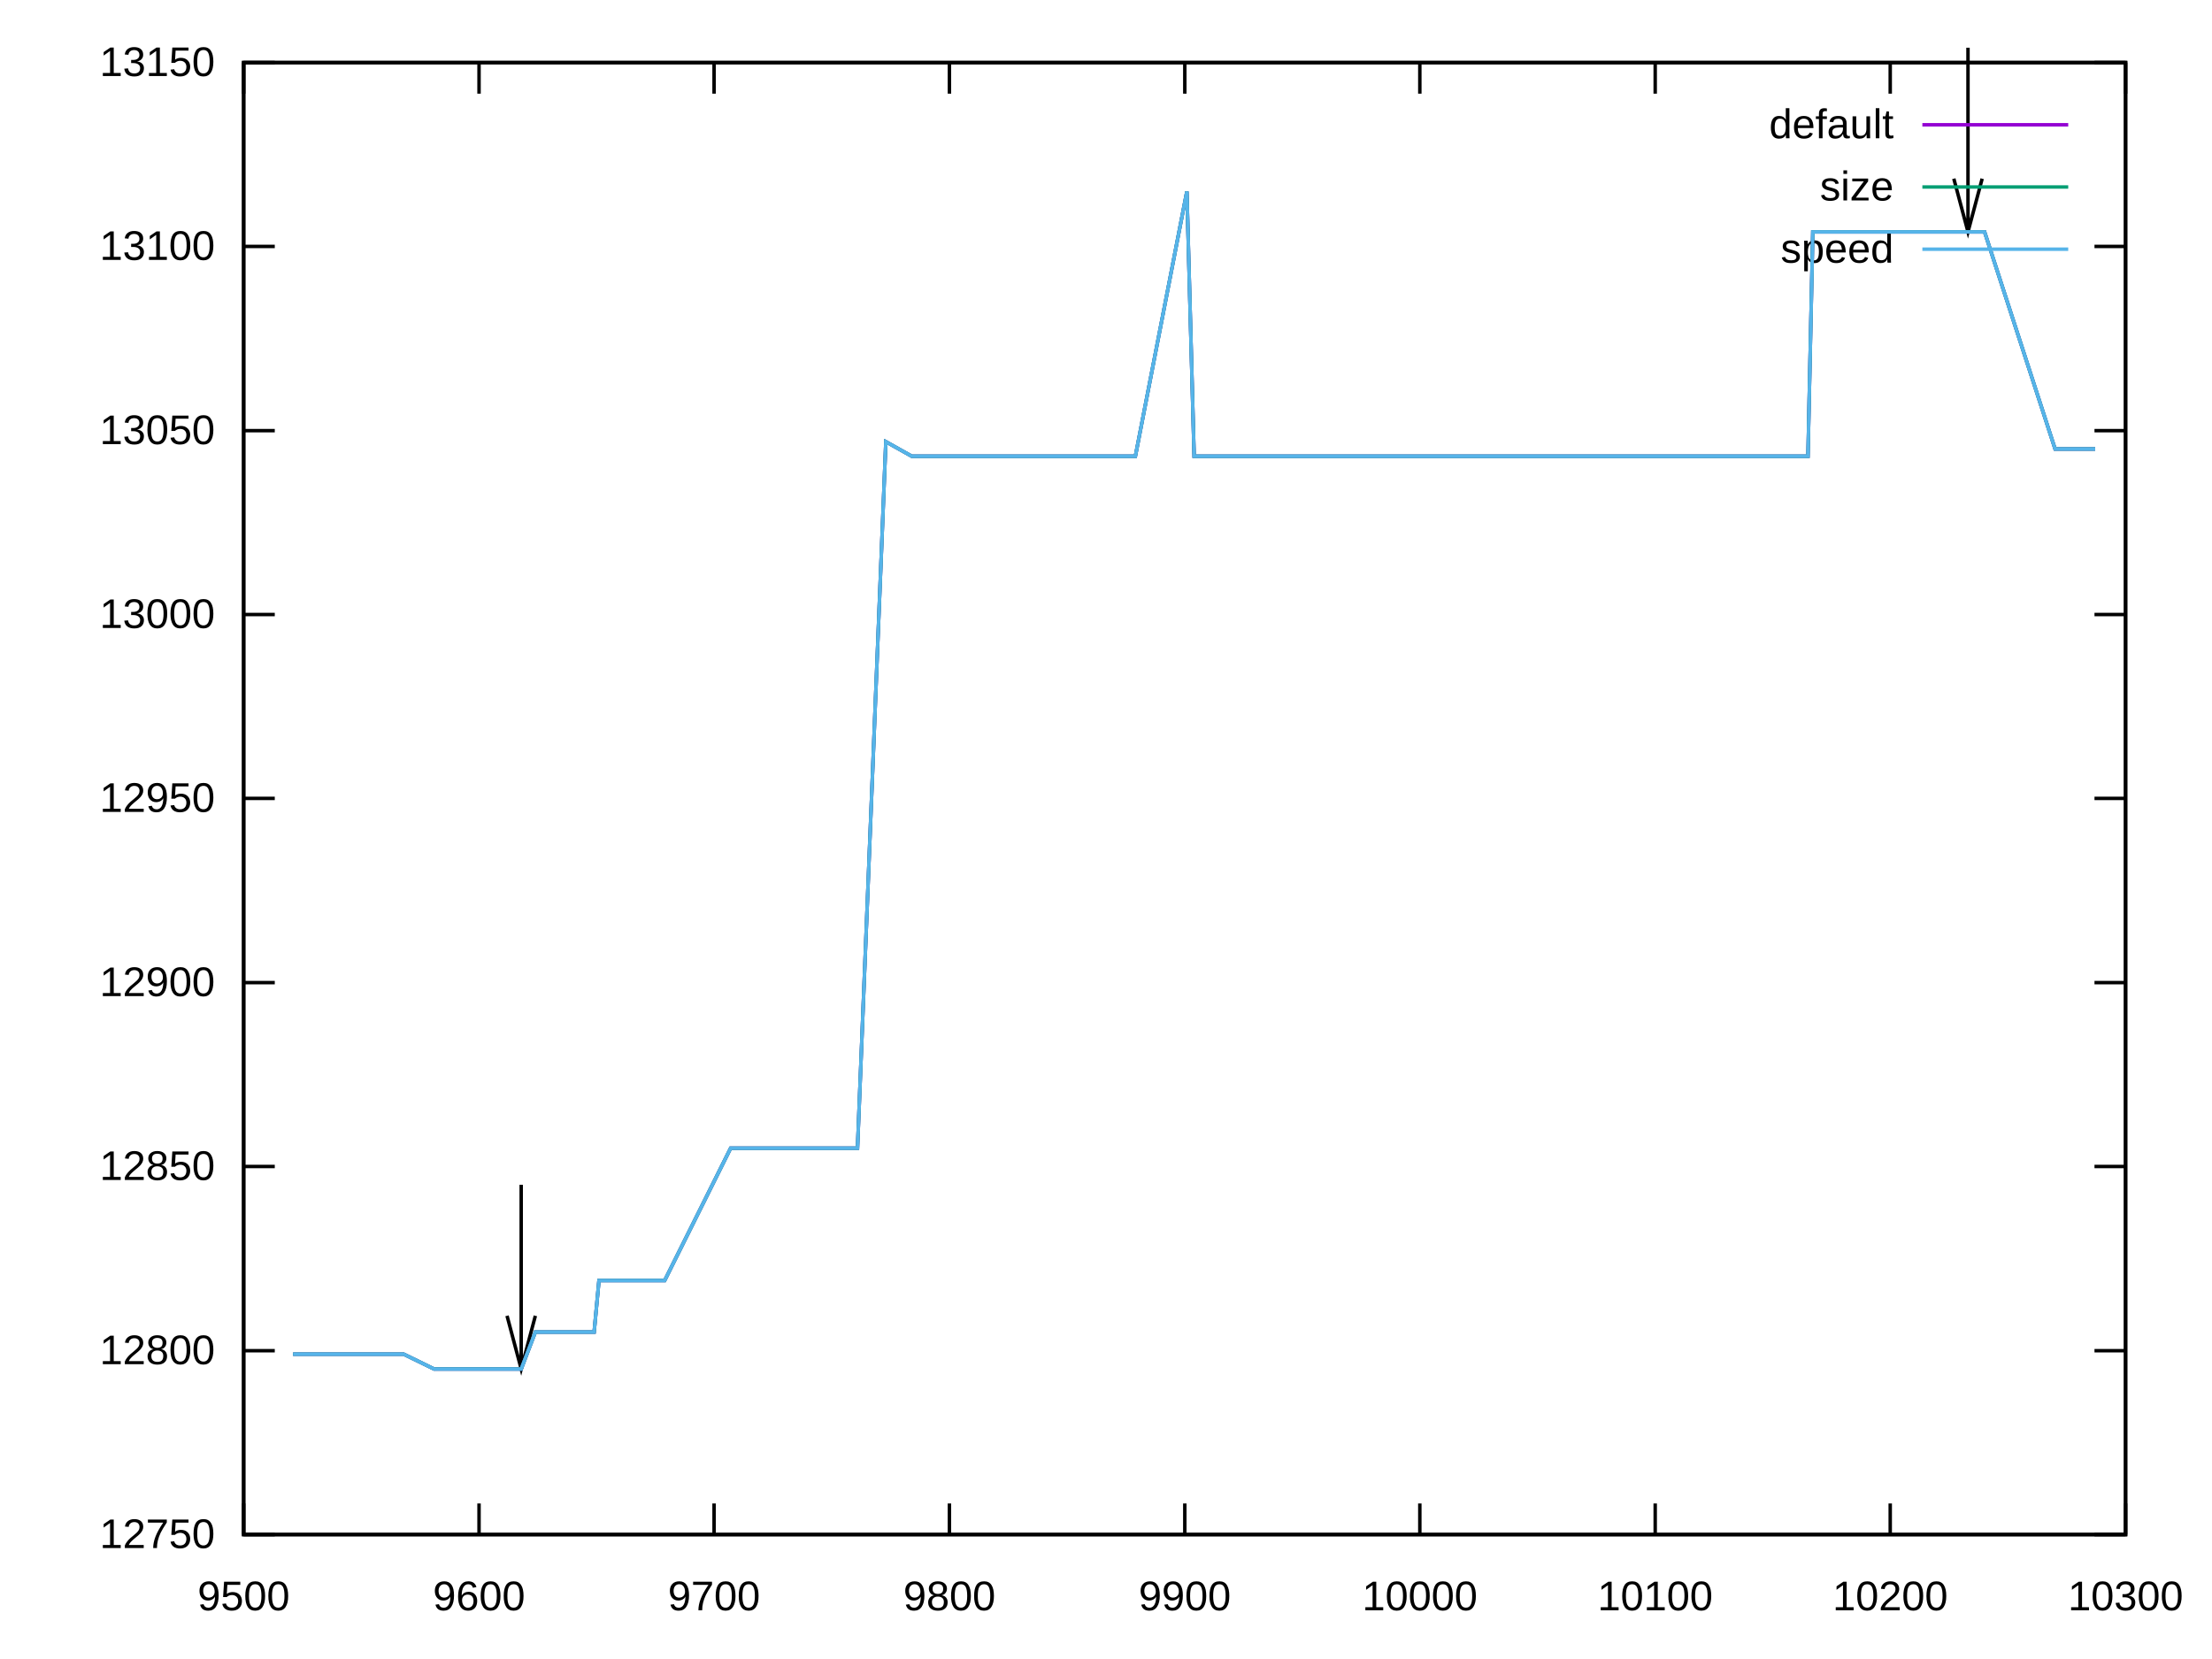
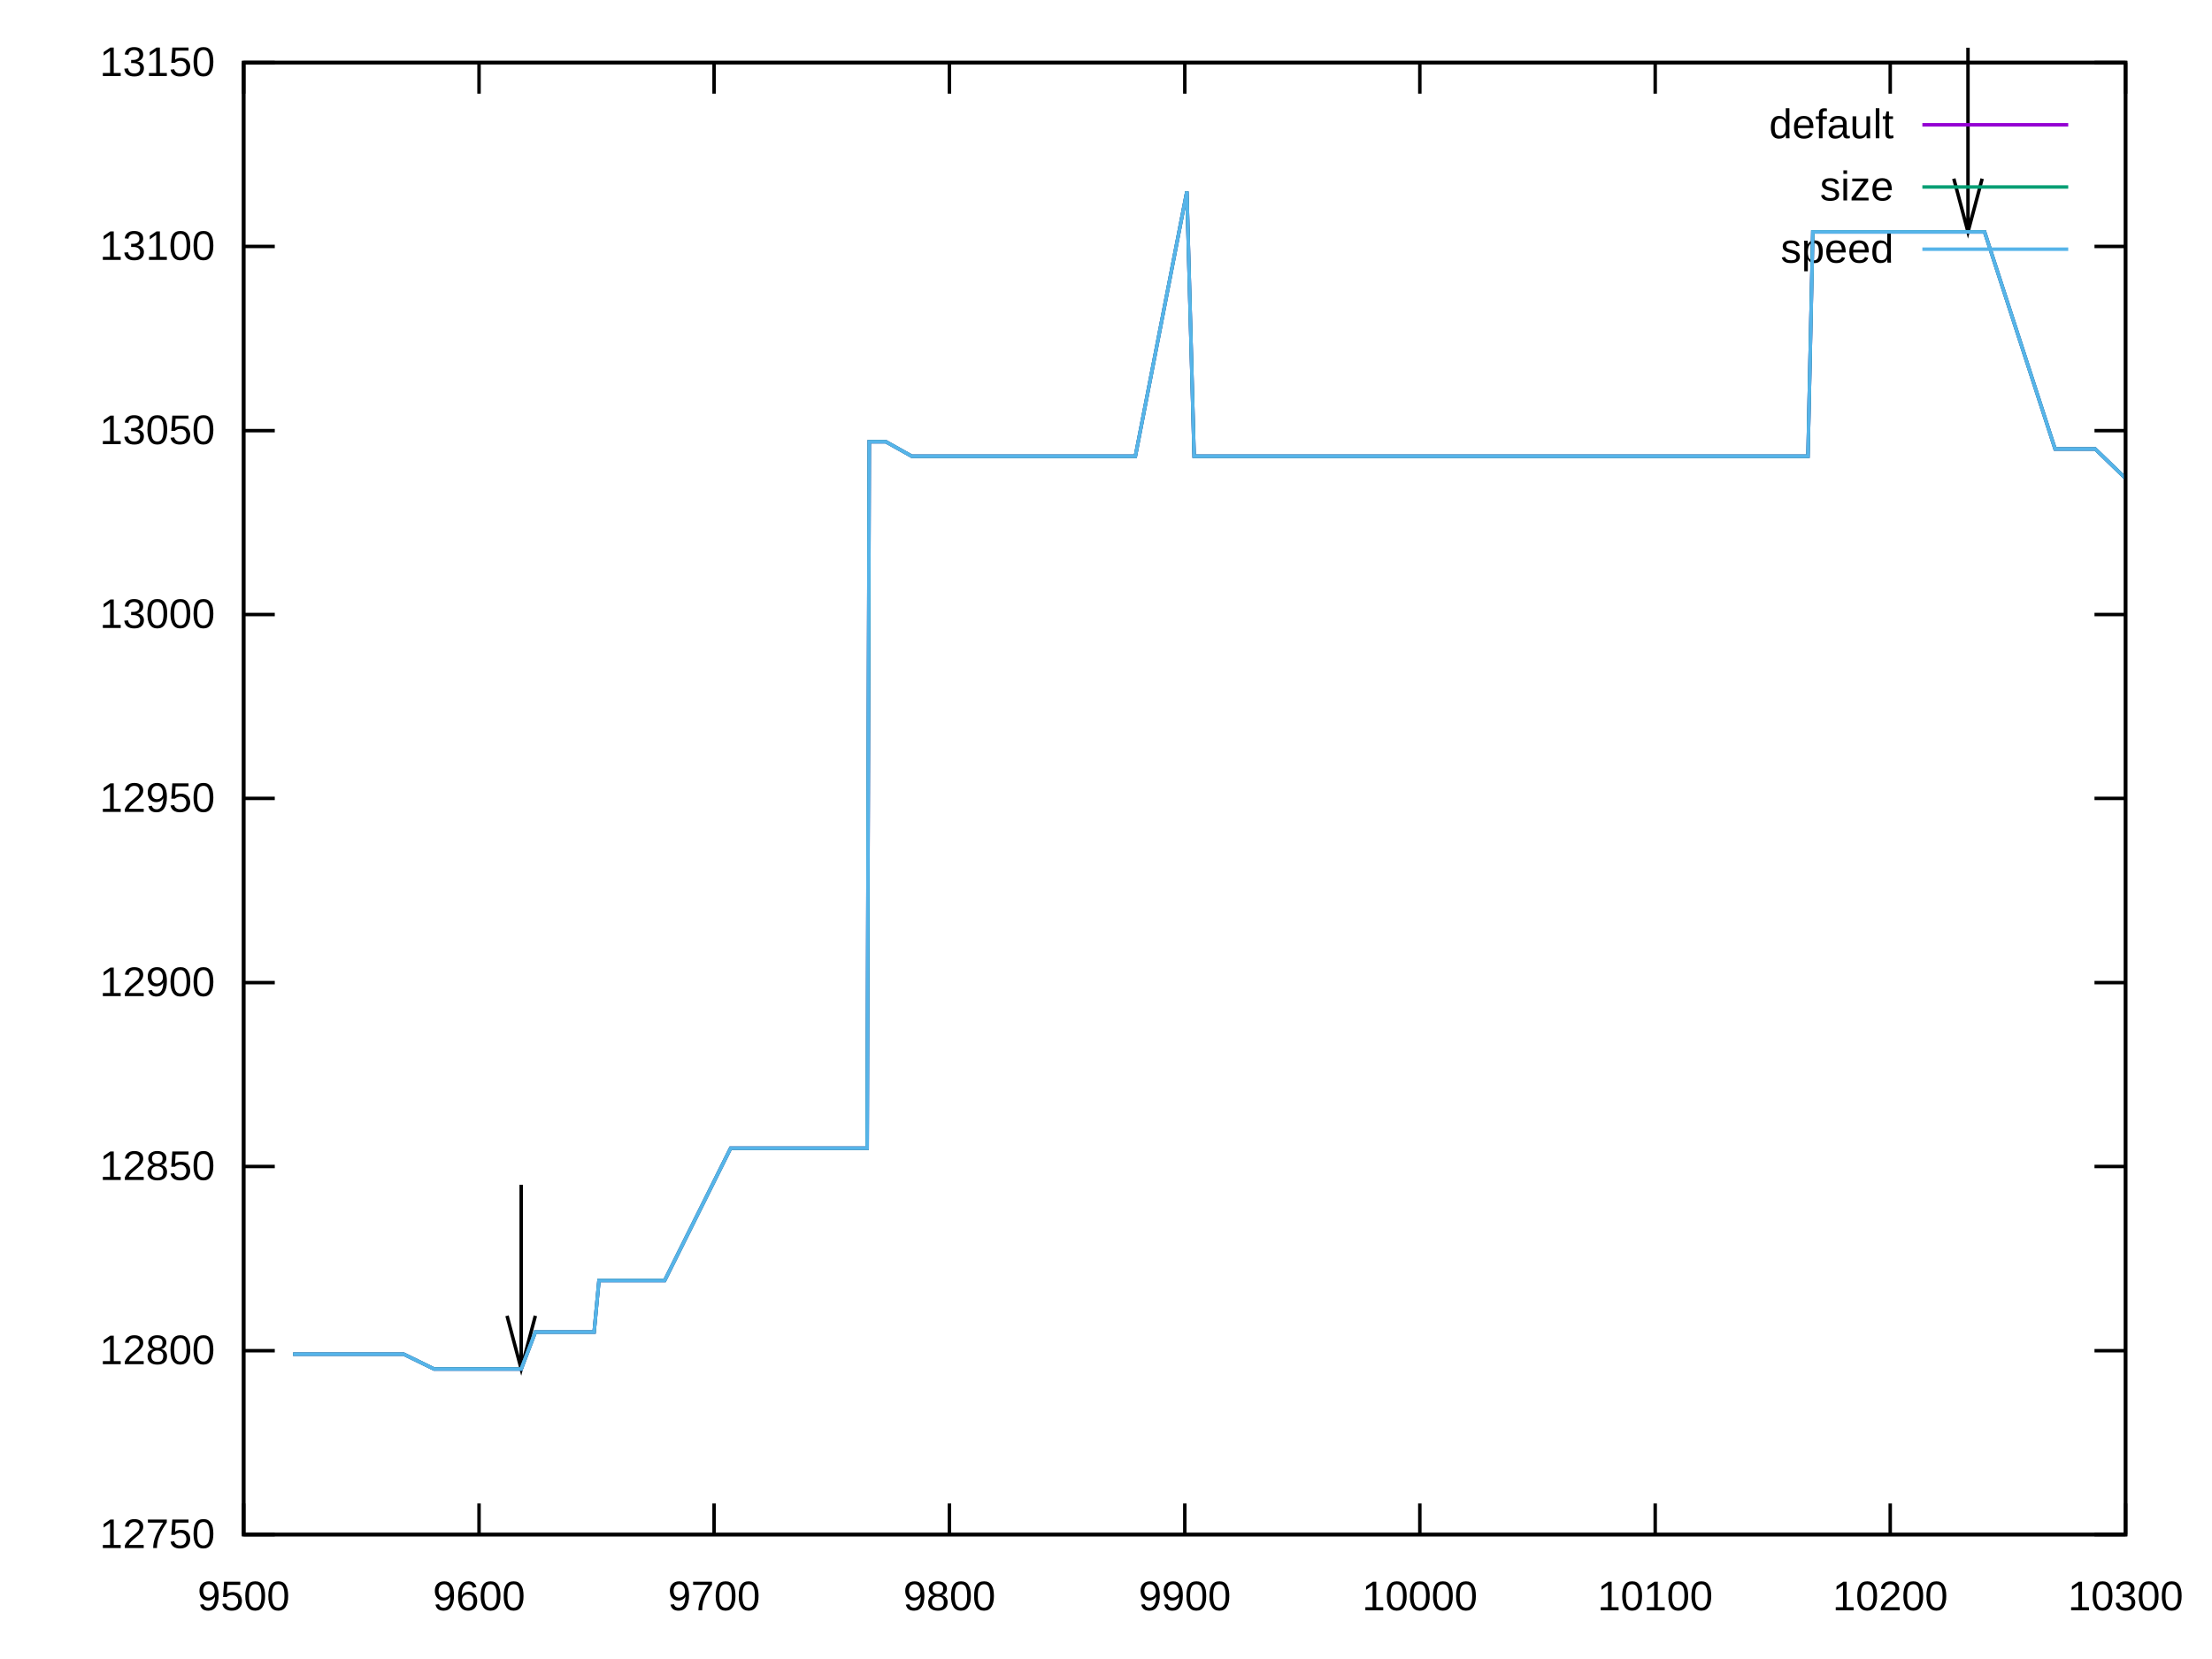
<svg xmlns="http://www.w3.org/2000/svg" xmlns:xlink="http://www.w3.org/1999/xlink" width="640" height="480" viewBox="0 0 640 480">
  <g id="gnuplot_canvas">
    <rect x="0" y="0" width="640" height="480" fill="none" />
    <defs>
      <circle id="gpDot" r="0.5" stroke-width="0.5" />
      <path id="gpPt0" stroke-width="0.222" stroke="currentColor" d="M-1,0 h2 M0,-1 v2" />
      <path id="gpPt1" stroke-width="0.222" stroke="currentColor" d="M-1,-1 L1,1 M1,-1 L-1,1" />
      <path id="gpPt2" stroke-width="0.222" stroke="currentColor" d="M-1,0 L1,0 M0,-1 L0,1 M-1,-1 L1,1 M-1,1 L1,-1" />
      <rect id="gpPt3" stroke-width="0.222" stroke="currentColor" x="-1" y="-1" width="2" height="2" />
      <rect id="gpPt4" stroke-width="0.222" stroke="currentColor" fill="currentColor" x="-1" y="-1" width="2" height="2" />
      <circle id="gpPt5" stroke-width="0.222" stroke="currentColor" cx="0" cy="0" r="1" />
      <use xlink:href="#gpPt5" id="gpPt6" fill="currentColor" stroke="none" />
      <path id="gpPt7" stroke-width="0.222" stroke="currentColor" d="M0,-1.33 L-1.33,0.67 L1.33,0.67 z" />
      <use xlink:href="#gpPt7" id="gpPt8" fill="currentColor" stroke="none" />
      <use xlink:href="#gpPt7" id="gpPt9" stroke="currentColor" transform="rotate(180)" />
      <use xlink:href="#gpPt9" id="gpPt10" fill="currentColor" stroke="none" />
      <use xlink:href="#gpPt3" id="gpPt11" stroke="currentColor" transform="rotate(45)" />
      <use xlink:href="#gpPt11" id="gpPt12" fill="currentColor" stroke="none" />
      <path id="gpPt13" stroke-width="0.222" stroke="currentColor" d="M0,1.330 L1.265,0.411 L0.782,-1.067 L-0.782,-1.076 L-1.265,0.411 z" />
      <use xlink:href="#gpPt13" id="gpPt14" fill="currentColor" stroke="none" />
      <filter id="textbox" filterUnits="objectBoundingBox" x="0" y="0" height="1" width="1">
        <feFlood flood-color="white" flood-opacity="1" result="bgnd" />
        <feComposite in="SourceGraphic" in2="bgnd" operator="atop" />
      </filter>
      <filter id="greybox" filterUnits="objectBoundingBox" x="0" y="0" height="1" width="1">
        <feFlood flood-color="lightgrey" flood-opacity="1" result="grey" />
        <feComposite in="SourceGraphic" in2="grey" operator="atop" />
      </filter>
    </defs>
    <g fill="none" color="white" stroke="currentColor" stroke-width="1.00" stroke-linecap="butt" stroke-linejoin="miter">
</g>
    <g fill="none" color="black" stroke="currentColor" stroke-width="1.00" stroke-linecap="butt" stroke-linejoin="miter">
      <path stroke="black" d="M70.5,444.0 L79.5,444.0 M615.0,444.0 L606.0,444.0  " />
      <g transform="translate(62.2,447.9)" stroke="none" fill="black" font-family="Arial" font-size="12.00" text-anchor="end">
        <text>
          <tspan font-family="Arial"> 12750</tspan>
        </text>
      </g>
    </g>
    <g fill="none" color="black" stroke="currentColor" stroke-width="1.00" stroke-linecap="butt" stroke-linejoin="miter">
      <path stroke="black" d="M70.5,390.8 L79.5,390.8 M615.0,390.8 L606.0,390.8  " />
      <g transform="translate(62.2,394.7)" stroke="none" fill="black" font-family="Arial" font-size="12.00" text-anchor="end">
        <text>
          <tspan font-family="Arial"> 12800</tspan>
        </text>
      </g>
    </g>
    <g fill="none" color="black" stroke="currentColor" stroke-width="1.00" stroke-linecap="butt" stroke-linejoin="miter">
      <path stroke="black" d="M70.5,337.5 L79.5,337.5 M615.0,337.5 L606.0,337.5  " />
      <g transform="translate(62.2,341.4)" stroke="none" fill="black" font-family="Arial" font-size="12.00" text-anchor="end">
        <text>
          <tspan font-family="Arial"> 12850</tspan>
        </text>
      </g>
    </g>
    <g fill="none" color="black" stroke="currentColor" stroke-width="1.00" stroke-linecap="butt" stroke-linejoin="miter">
      <path stroke="black" d="M70.5,284.3 L79.5,284.3 M615.0,284.3 L606.0,284.3  " />
      <g transform="translate(62.2,288.2)" stroke="none" fill="black" font-family="Arial" font-size="12.00" text-anchor="end">
        <text>
          <tspan font-family="Arial"> 12900</tspan>
        </text>
      </g>
    </g>
    <g fill="none" color="black" stroke="currentColor" stroke-width="1.00" stroke-linecap="butt" stroke-linejoin="miter">
      <path stroke="black" d="M70.5,231.0 L79.5,231.0 M615.0,231.0 L606.0,231.0  " />
      <g transform="translate(62.2,234.9)" stroke="none" fill="black" font-family="Arial" font-size="12.00" text-anchor="end">
        <text>
          <tspan font-family="Arial"> 12950</tspan>
        </text>
      </g>
    </g>
    <g fill="none" color="black" stroke="currentColor" stroke-width="1.00" stroke-linecap="butt" stroke-linejoin="miter">
      <path stroke="black" d="M70.5,177.8 L79.5,177.8 M615.0,177.8 L606.0,177.8  " />
      <g transform="translate(62.2,181.7)" stroke="none" fill="black" font-family="Arial" font-size="12.00" text-anchor="end">
        <text>
          <tspan font-family="Arial"> 13000</tspan>
        </text>
      </g>
    </g>
    <g fill="none" color="black" stroke="currentColor" stroke-width="1.00" stroke-linecap="butt" stroke-linejoin="miter">
      <path stroke="black" d="M70.5,124.6 L79.5,124.6 M615.0,124.6 L606.0,124.6  " />
      <g transform="translate(62.2,128.5)" stroke="none" fill="black" font-family="Arial" font-size="12.00" text-anchor="end">
        <text>
          <tspan font-family="Arial"> 13050</tspan>
        </text>
      </g>
    </g>
    <g fill="none" color="black" stroke="currentColor" stroke-width="1.00" stroke-linecap="butt" stroke-linejoin="miter">
      <path stroke="black" d="M70.5,71.3 L79.5,71.3 M615.0,71.3 L606.0,71.3  " />
      <g transform="translate(62.2,75.2)" stroke="none" fill="black" font-family="Arial" font-size="12.00" text-anchor="end">
        <text>
          <tspan font-family="Arial"> 13100</tspan>
        </text>
      </g>
    </g>
    <g fill="none" color="black" stroke="currentColor" stroke-width="1.00" stroke-linecap="butt" stroke-linejoin="miter">
      <path stroke="black" d="M70.5,18.1 L79.5,18.1 M615.0,18.1 L606.0,18.1  " />
      <g transform="translate(62.2,22.0)" stroke="none" fill="black" font-family="Arial" font-size="12.00" text-anchor="end">
        <text>
          <tspan font-family="Arial"> 13150</tspan>
        </text>
      </g>
    </g>
    <g fill="none" color="black" stroke="currentColor" stroke-width="1.00" stroke-linecap="butt" stroke-linejoin="miter">
      <path stroke="black" d="M70.5,444.0 L70.5,435.0 M70.5,18.1 L70.5,27.1  " />
      <g transform="translate(70.5,465.9)" stroke="none" fill="black" font-family="Arial" font-size="12.00" text-anchor="middle">
        <text>
          <tspan font-family="Arial"> 9500</tspan>
        </text>
      </g>
    </g>
    <g fill="none" color="black" stroke="currentColor" stroke-width="1.00" stroke-linecap="butt" stroke-linejoin="miter">
      <path stroke="black" d="M138.6,444.0 L138.6,435.0 M138.6,18.1 L138.6,27.1  " />
      <g transform="translate(138.6,465.9)" stroke="none" fill="black" font-family="Arial" font-size="12.00" text-anchor="middle">
        <text>
          <tspan font-family="Arial"> 9600</tspan>
        </text>
      </g>
    </g>
    <g fill="none" color="black" stroke="currentColor" stroke-width="1.00" stroke-linecap="butt" stroke-linejoin="miter">
      <path stroke="black" d="M206.6,444.0 L206.6,435.0 M206.6,18.1 L206.6,27.1  " />
      <g transform="translate(206.6,465.9)" stroke="none" fill="black" font-family="Arial" font-size="12.00" text-anchor="middle">
        <text>
          <tspan font-family="Arial"> 9700</tspan>
        </text>
      </g>
    </g>
    <g fill="none" color="black" stroke="currentColor" stroke-width="1.00" stroke-linecap="butt" stroke-linejoin="miter">
      <path stroke="black" d="M274.7,444.0 L274.7,435.0 M274.7,18.1 L274.7,27.1  " />
      <g transform="translate(274.7,465.9)" stroke="none" fill="black" font-family="Arial" font-size="12.00" text-anchor="middle">
        <text>
          <tspan font-family="Arial"> 9800</tspan>
        </text>
      </g>
    </g>
    <g fill="none" color="black" stroke="currentColor" stroke-width="1.00" stroke-linecap="butt" stroke-linejoin="miter">
      <path stroke="black" d="M342.8,444.0 L342.8,435.0 M342.8,18.1 L342.8,27.1  " />
      <g transform="translate(342.8,465.9)" stroke="none" fill="black" font-family="Arial" font-size="12.00" text-anchor="middle">
        <text>
          <tspan font-family="Arial"> 9900</tspan>
        </text>
      </g>
    </g>
    <g fill="none" color="black" stroke="currentColor" stroke-width="1.00" stroke-linecap="butt" stroke-linejoin="miter">
      <path stroke="black" d="M410.8,444.0 L410.8,435.0 M410.8,18.1 L410.8,27.1  " />
      <g transform="translate(410.8,465.9)" stroke="none" fill="black" font-family="Arial" font-size="12.00" text-anchor="middle">
        <text>
          <tspan font-family="Arial"> 10000</tspan>
        </text>
      </g>
    </g>
    <g fill="none" color="black" stroke="currentColor" stroke-width="1.00" stroke-linecap="butt" stroke-linejoin="miter">
      <path stroke="black" d="M478.9,444.0 L478.9,435.0 M478.9,18.1 L478.9,27.1  " />
      <g transform="translate(478.9,465.9)" stroke="none" fill="black" font-family="Arial" font-size="12.00" text-anchor="middle">
        <text>
          <tspan font-family="Arial"> 10100</tspan>
        </text>
      </g>
    </g>
    <g fill="none" color="black" stroke="currentColor" stroke-width="1.00" stroke-linecap="butt" stroke-linejoin="miter">
      <path stroke="black" d="M546.9,444.0 L546.9,435.0 M546.9,18.1 L546.9,27.1  " />
      <g transform="translate(546.9,465.9)" stroke="none" fill="black" font-family="Arial" font-size="12.00" text-anchor="middle">
        <text>
          <tspan font-family="Arial"> 10200</tspan>
        </text>
      </g>
    </g>
    <g fill="none" color="black" stroke="currentColor" stroke-width="1.00" stroke-linecap="butt" stroke-linejoin="miter">
      <path stroke="black" d="M615.0,444.0 L615.0,435.0 M615.0,18.1 L615.0,27.1  " />
      <g transform="translate(615.0,465.9)" stroke="none" fill="black" font-family="Arial" font-size="12.00" text-anchor="middle">
        <text>
          <tspan font-family="Arial"> 10300</tspan>
        </text>
      </g>
    </g>
    <g fill="none" color="black" stroke="currentColor" stroke-width="1.00" stroke-linecap="butt" stroke-linejoin="miter">
</g>
    <g fill="none" color="black" stroke="currentColor" stroke-width="1.00" stroke-linecap="butt" stroke-linejoin="miter">
      <path stroke="black" d="M70.5,18.1 L70.5,444.0 L615.0,444.0 L615.0,18.1 L70.5,18.1 Z  " />
      <path stroke="black" d="M146.7,380.7 L150.8,396.1 L154.9,380.7 M150.8,342.8 L150.8,396.1 M565.3,51.7 L569.4,67.1 L573.5,51.7   M569.4,13.8 L569.4,67.1  " />
    </g>
    <g fill="none" color="black" stroke="currentColor" stroke-width="1.00" stroke-linecap="butt" stroke-linejoin="miter">
</g>
    <g id="gnuplot_plot_1">
      <g fill="none" color="black" stroke="currentColor" stroke-width="1.00" stroke-linecap="butt" stroke-linejoin="miter">
        <g transform="translate(547.9,40.0)" stroke="none" fill="black" font-family="Arial" font-size="12.00" text-anchor="end">
          <text>
            <tspan font-family="Arial">default</tspan>
          </text>
        </g>
      </g>
      <g fill="none" color="black" stroke="currentColor" stroke-width="1.00" stroke-linecap="butt" stroke-linejoin="miter">
-         <path stroke="rgb(148,   0, 211)" d="M556.2,36.1 L598.4,36.1 M84.8,391.8 L97.7,391.8 L104.5,391.8 L116.8,391.8 L125.6,396.1 L131.1,396.1   L135.8,396.1 L139.2,396.1 L139.9,396.1 L140.6,396.1 L141.3,396.1 L150.8,396.1 L154.9,385.4 L160.3,385.4   L162.4,385.4 L163.1,385.4 L163.7,385.4 L164.4,385.4 L165.8,385.4 L169.2,385.4 L169.9,385.4 L171.9,385.4   L173.3,370.5 L174.6,370.5 L175.3,370.5 L178.7,370.5 L180.8,370.5 L182.1,370.5 L182.8,370.5 L183.5,370.5   L192.3,370.5 L211.4,332.2 L227.0,332.2 L233.9,332.2 L238.6,332.2 L241.3,332.2 L248.1,332.2 L256.3,127.8   L263.8,132.0 L267.9,132.0 L268.6,132.0 L269.9,132.0 L272.6,132.0 L276.7,132.0 L279.5,132.0 L280.1,132.0   L284.9,132.0 L286.9,132.0 L287.6,132.0 L288.3,132.0 L295.1,132.0 L296.5,132.0 L299.2,132.0 L328.5,132.0   L343.4,55.4 L345.5,132.0 L346.2,132.0 L355.7,132.0 L360.4,132.0 L361.8,132.0 L362.5,132.0 L363.2,132.0   L364.5,132.0 L365.9,132.0 L369.3,132.0 L370.7,132.0 L374.1,132.0 L376.1,132.0 L378.8,132.0 L380.2,132.0   L380.9,132.0 L384.3,132.0 L384.9,132.0 L386.3,132.0 L387.0,132.0 L389.7,132.0 L394.5,132.0 L399.9,132.0   L406.7,132.0 L408.8,132.0 L410.8,132.0 L422.4,132.0 L443.5,132.0 L450.3,132.0 L457.8,132.0 L459.8,132.0   L463.2,132.0 L465.3,132.0 L484.3,132.0 L495.2,132.0 L510.9,132.0 L521.8,132.0 L523.1,132.0 L524.5,67.1   L529.2,67.1 L534.0,67.1 L534.7,67.1 L536.7,67.1 L541.5,67.1 L553.1,67.1 L554.4,67.1 L569.4,67.1   L572.1,67.1 L574.2,67.1 L594.6,129.9 L600.7,129.9 L601.4,129.9 L602.7,129.9 L606.2,129.9  " />
+         <path stroke="rgb(148,   0, 211)" d="M556.2,36.1 L598.4,36.1 M84.8,391.8 L97.7,391.8 L104.5,391.8 L116.8,391.8 L125.6,396.1 L131.1,396.1   L135.8,396.1 L139.2,396.1 L139.9,396.1 L140.6,396.1 L141.3,396.1 L150.8,396.1 L154.9,385.4 L160.3,385.4   L162.4,385.4 L163.1,385.4 L163.7,385.4 L164.4,385.4 L165.8,385.4 L169.2,385.4 L169.9,385.4 L171.9,385.4   L173.3,370.5 L174.6,370.5 L175.3,370.5 L178.7,370.5 L180.8,370.5 L182.1,370.5 L182.8,370.5 L183.5,370.5   L192.3,370.5 L211.4,332.2 L227.0,332.2 L233.9,332.2 L238.6,332.2 L241.3,332.2 L248.1,332.2 L250.2,332.2   L250.9,332.2 L251.5,127.8 L252.2,127.8 L256.3,127.8 L263.8,132.0 L267.9,132.0 L268.6,132.0 L269.9,132.0   L272.6,132.0 L276.7,132.0 L279.5,132.0 L280.1,132.0 L284.9,132.0 L286.9,132.0 L287.6,132.0 L288.3,132.0   L295.1,132.0 L296.5,132.0 L299.2,132.0 L328.5,132.0 L343.4,55.4 L345.5,132.0 L346.2,132.0 L355.7,132.0   L360.4,132.0 L361.8,132.0 L362.5,132.0 L363.2,132.0 L364.5,132.0 L365.9,132.0 L369.3,132.0 L370.7,132.0   L374.1,132.0 L376.1,132.0 L378.8,132.0 L380.2,132.0 L380.9,132.0 L384.3,132.0 L384.9,132.0 L386.3,132.0   L387.0,132.0 L389.7,132.0 L394.5,132.0 L399.9,132.0 L406.7,132.0 L408.8,132.0 L410.8,132.0 L422.4,132.0   L443.5,132.0 L450.3,132.0 L457.8,132.0 L459.8,132.0 L463.2,132.0 L465.3,132.0 L484.3,132.0 L495.2,132.0   L510.9,132.0 L521.8,132.0 L523.1,132.0 L524.5,67.1 L529.2,67.1 L534.0,67.1 L534.7,67.1 L536.7,67.1   L541.5,67.1 L553.1,67.1 L554.4,67.1 L569.4,67.1 L572.1,67.1 L574.2,67.1 L594.6,129.9 L600.7,129.9   L601.4,129.9 L602.7,129.9 L606.2,129.9 L615.0,138.4  " />
      </g>
    </g>
    <g id="gnuplot_plot_2">
      <g fill="none" color="black" stroke="currentColor" stroke-width="1.00" stroke-linecap="butt" stroke-linejoin="miter">
        <g transform="translate(547.9,58.0)" stroke="none" fill="black" font-family="Arial" font-size="12.00" text-anchor="end">
          <text>
            <tspan font-family="Arial">size</tspan>
          </text>
        </g>
      </g>
      <g fill="none" color="black" stroke="currentColor" stroke-width="1.00" stroke-linecap="butt" stroke-linejoin="miter">
-         <path stroke="rgb(  0, 158, 115)" d="M556.2,54.1 L598.4,54.1 M84.8,391.8 L97.7,391.8 L104.5,391.8 L116.8,391.8 L125.6,396.1 L131.1,396.1   L135.8,396.1 L139.2,396.1 L139.9,396.1 L140.6,396.1 L141.3,396.1 L150.8,396.1 L154.9,385.4 L160.3,385.4   L162.4,385.4 L163.1,385.4 L163.7,385.4 L164.4,385.4 L165.8,385.4 L169.2,385.4 L169.9,385.4 L171.9,385.4   L173.3,370.5 L174.6,370.5 L175.3,370.5 L178.7,370.5 L180.8,370.5 L182.1,370.5 L182.8,370.5 L183.5,370.5   L192.3,370.5 L211.4,332.2 L227.0,332.2 L233.9,332.2 L238.6,332.2 L241.3,332.2 L248.1,332.2 L256.3,127.8   L263.8,132.0 L267.9,132.0 L268.6,132.0 L269.9,132.0 L272.6,132.0 L276.7,132.0 L279.5,132.0 L280.1,132.0   L284.9,132.0 L286.9,132.0 L287.6,132.0 L288.3,132.0 L295.1,132.0 L296.5,132.0 L299.2,132.0 L328.5,132.0   L343.4,55.4 L345.5,132.0 L346.2,132.0 L355.7,132.0 L360.4,132.0 L361.8,132.0 L362.5,132.0 L363.2,132.0   L364.5,132.0 L365.9,132.0 L369.3,132.0 L370.7,132.0 L374.1,132.0 L376.1,132.0 L378.8,132.0 L380.2,132.0   L380.9,132.0 L384.3,132.0 L384.9,132.0 L386.3,132.0 L387.0,132.0 L389.7,132.0 L394.5,132.0 L399.9,132.0   L406.7,132.0 L408.8,132.0 L410.8,132.0 L422.4,132.0 L443.5,132.0 L450.3,132.0 L457.8,132.0 L459.8,132.0   L463.2,132.0 L465.3,132.0 L484.3,132.0 L495.2,132.0 L510.9,132.0 L521.8,132.0 L523.1,132.0 L524.5,67.1   L529.2,67.1 L534.0,67.1 L534.7,67.1 L536.7,67.1 L541.5,67.1 L553.1,67.1 L554.4,67.1 L569.4,67.1   L572.1,67.1 L574.2,67.1 L594.6,129.9 L600.7,129.9 L601.4,129.9 L602.7,129.9 L606.2,129.9  " />
+         <path stroke="rgb(  0, 158, 115)" d="M556.2,54.1 L598.4,54.1 M84.8,391.8 L97.7,391.8 L104.5,391.8 L116.8,391.8 L125.6,396.1 L131.1,396.1   L135.8,396.1 L139.2,396.1 L139.9,396.1 L140.6,396.1 L141.3,396.1 L150.8,396.1 L154.9,385.4 L160.3,385.4   L162.4,385.4 L163.1,385.4 L163.7,385.4 L164.4,385.4 L165.8,385.4 L169.2,385.4 L169.9,385.4 L171.9,385.4   L173.3,370.5 L174.6,370.5 L175.3,370.5 L178.7,370.5 L180.8,370.5 L182.1,370.5 L182.8,370.5 L183.5,370.5   L192.3,370.5 L211.4,332.2 L227.0,332.2 L233.9,332.2 L238.6,332.2 L241.3,332.2 L248.1,332.2 L250.2,332.2   L250.9,332.2 L251.5,127.8 L252.2,127.8 L256.3,127.8 L263.8,132.0 L267.9,132.0 L268.6,132.0 L269.9,132.0   L272.6,132.0 L276.7,132.0 L279.5,132.0 L280.1,132.0 L284.9,132.0 L286.9,132.0 L287.6,132.0 L288.3,132.0   L295.1,132.0 L296.5,132.0 L299.2,132.0 L328.5,132.0 L343.4,55.4 L345.5,132.0 L346.2,132.0 L355.7,132.0   L360.4,132.0 L361.8,132.0 L362.5,132.0 L363.2,132.0 L364.5,132.0 L365.9,132.0 L369.3,132.0 L370.7,132.0   L374.1,132.0 L376.1,132.0 L378.8,132.0 L380.2,132.0 L380.9,132.0 L384.3,132.0 L384.9,132.0 L386.3,132.0   L387.0,132.0 L389.7,132.0 L394.5,132.0 L399.9,132.0 L406.7,132.0 L408.8,132.0 L410.8,132.0 L422.4,132.0   L443.5,132.0 L450.3,132.0 L457.8,132.0 L459.8,132.0 L463.2,132.0 L465.3,132.0 L484.3,132.0 L495.2,132.0   L510.9,132.0 L521.8,132.0 L523.1,132.0 L524.5,67.1 L529.2,67.1 L534.0,67.1 L534.7,67.1 L536.7,67.1   L541.5,67.1 L553.1,67.1 L554.4,67.1 L569.4,67.1 L572.1,67.1 L574.2,67.1 L594.6,129.9 L600.7,129.9   L601.4,129.9 L602.7,129.9 L606.2,129.9 L615.0,138.4  " />
      </g>
    </g>
    <g id="gnuplot_plot_3">
      <g fill="none" color="black" stroke="currentColor" stroke-width="1.00" stroke-linecap="butt" stroke-linejoin="miter">
        <g transform="translate(547.9,76.0)" stroke="none" fill="black" font-family="Arial" font-size="12.00" text-anchor="end">
          <text>
            <tspan font-family="Arial">speed</tspan>
          </text>
        </g>
      </g>
      <g fill="none" color="black" stroke="currentColor" stroke-width="1.00" stroke-linecap="butt" stroke-linejoin="miter">
-         <path stroke="rgb( 86, 180, 233)" d="M556.2,72.1 L598.4,72.1 M84.8,391.8 L97.7,391.8 L104.5,391.8 L116.8,391.8 L125.6,396.1 L131.1,396.1   L135.8,396.1 L139.2,396.1 L139.9,396.1 L140.6,396.1 L141.3,396.1 L150.8,396.1 L154.9,385.4 L160.3,385.4   L162.4,385.4 L163.1,385.4 L163.7,385.4 L164.4,385.4 L165.8,385.4 L169.2,385.4 L169.9,385.4 L171.9,385.4   L173.3,370.5 L174.6,370.5 L175.3,370.5 L178.7,370.5 L180.8,370.5 L182.1,370.5 L182.8,370.5 L183.5,370.5   L192.3,370.5 L211.4,332.2 L227.0,332.2 L233.9,332.2 L238.6,332.2 L241.3,332.2 L248.1,332.2 L256.3,127.8   L263.8,132.0 L267.9,132.0 L268.6,132.0 L269.9,132.0 L272.6,132.0 L276.7,132.0 L279.5,132.0 L280.1,132.0   L284.9,132.0 L286.9,132.0 L287.6,132.0 L288.3,132.0 L295.1,132.0 L296.5,132.0 L299.2,132.0 L328.5,132.0   L343.4,55.4 L345.5,132.0 L346.2,132.0 L355.7,132.0 L360.4,132.0 L361.8,132.0 L362.5,132.0 L363.2,132.0   L364.5,132.0 L365.9,132.0 L369.3,132.0 L370.7,132.0 L374.1,132.0 L376.1,132.0 L378.8,132.0 L380.2,132.0   L380.9,132.0 L384.3,132.0 L384.9,132.0 L386.3,132.0 L387.0,132.0 L389.7,132.0 L394.5,132.0 L399.9,132.0   L406.7,132.0 L408.8,132.0 L410.8,132.0 L422.4,132.0 L443.5,132.0 L450.3,132.0 L457.8,132.0 L459.8,132.0   L463.2,132.0 L465.3,132.0 L484.3,132.0 L495.2,132.0 L510.9,132.0 L521.8,132.0 L523.1,132.0 L524.5,67.1   L529.2,67.1 L534.0,67.1 L534.7,67.1 L536.7,67.1 L541.5,67.1 L553.1,67.1 L554.4,67.1 L569.4,67.1   L572.1,67.1 L574.2,67.1 L594.6,129.9 L600.7,129.9 L601.4,129.9 L602.7,129.9 L606.2,129.9  " />
+         <path stroke="rgb( 86, 180, 233)" d="M556.2,72.1 L598.4,72.1 M84.8,391.8 L97.7,391.8 L104.5,391.8 L116.8,391.8 L125.6,396.1 L131.1,396.1   L135.8,396.1 L139.2,396.1 L139.9,396.1 L140.6,396.1 L141.3,396.1 L150.8,396.1 L154.9,385.4 L160.3,385.4   L162.4,385.4 L163.1,385.4 L163.7,385.4 L164.4,385.4 L165.8,385.4 L169.2,385.4 L169.9,385.4 L171.9,385.4   L173.3,370.5 L174.6,370.5 L175.3,370.5 L178.7,370.5 L180.8,370.5 L182.1,370.5 L182.8,370.5 L183.5,370.5   L192.3,370.5 L211.4,332.2 L227.0,332.2 L233.9,332.2 L238.6,332.2 L241.3,332.2 L248.1,332.2 L250.2,332.2   L250.9,332.2 L251.5,127.8 L252.2,127.8 L256.3,127.8 L263.8,132.0 L267.9,132.0 L268.6,132.0 L269.9,132.0   L272.6,132.0 L276.7,132.0 L279.5,132.0 L280.1,132.0 L284.9,132.0 L286.9,132.0 L287.6,132.0 L288.3,132.0   L295.1,132.0 L296.5,132.0 L299.2,132.0 L328.5,132.0 L343.4,55.4 L345.5,132.0 L346.2,132.0 L355.7,132.0   L360.4,132.0 L361.8,132.0 L362.5,132.0 L363.2,132.0 L364.5,132.0 L365.9,132.0 L369.3,132.0 L370.7,132.0   L374.1,132.0 L376.1,132.0 L378.8,132.0 L380.2,132.0 L380.9,132.0 L384.3,132.0 L384.9,132.0 L386.3,132.0   L387.0,132.0 L389.7,132.0 L394.5,132.0 L399.9,132.0 L406.7,132.0 L408.8,132.0 L410.8,132.0 L422.4,132.0   L443.5,132.0 L450.3,132.0 L457.8,132.0 L459.8,132.0 L463.2,132.0 L465.3,132.0 L484.3,132.0 L495.2,132.0   L510.9,132.0 L521.8,132.0 L523.1,132.0 L524.5,67.1 L529.2,67.1 L534.0,67.1 L534.7,67.1 L536.7,67.1   L541.5,67.1 L553.1,67.1 L554.4,67.1 L569.4,67.1 L572.1,67.1 L574.2,67.1 L594.6,129.9 L600.7,129.9   L601.4,129.9 L602.7,129.9 L606.2,129.9 L615.0,138.4  " />
      </g>
    </g>
    <g fill="none" color="white" stroke="rgb( 86, 180, 233)" stroke-width="2.00" stroke-linecap="butt" stroke-linejoin="miter">
</g>
    <g fill="none" color="black" stroke="currentColor" stroke-width="2.00" stroke-linecap="butt" stroke-linejoin="miter">
</g>
    <g fill="none" color="black" stroke="black" stroke-width="1.00" stroke-linecap="butt" stroke-linejoin="miter">
</g>
    <g fill="none" color="black" stroke="currentColor" stroke-width="1.00" stroke-linecap="butt" stroke-linejoin="miter">
      <path stroke="black" d="M70.5,18.1 L70.5,444.0 L615.0,444.0 L615.0,18.1 L70.5,18.1 Z  " />
    </g>
    <g fill="none" color="black" stroke="currentColor" stroke-width="1.00" stroke-linecap="butt" stroke-linejoin="miter">
</g>
  </g>
</svg>
